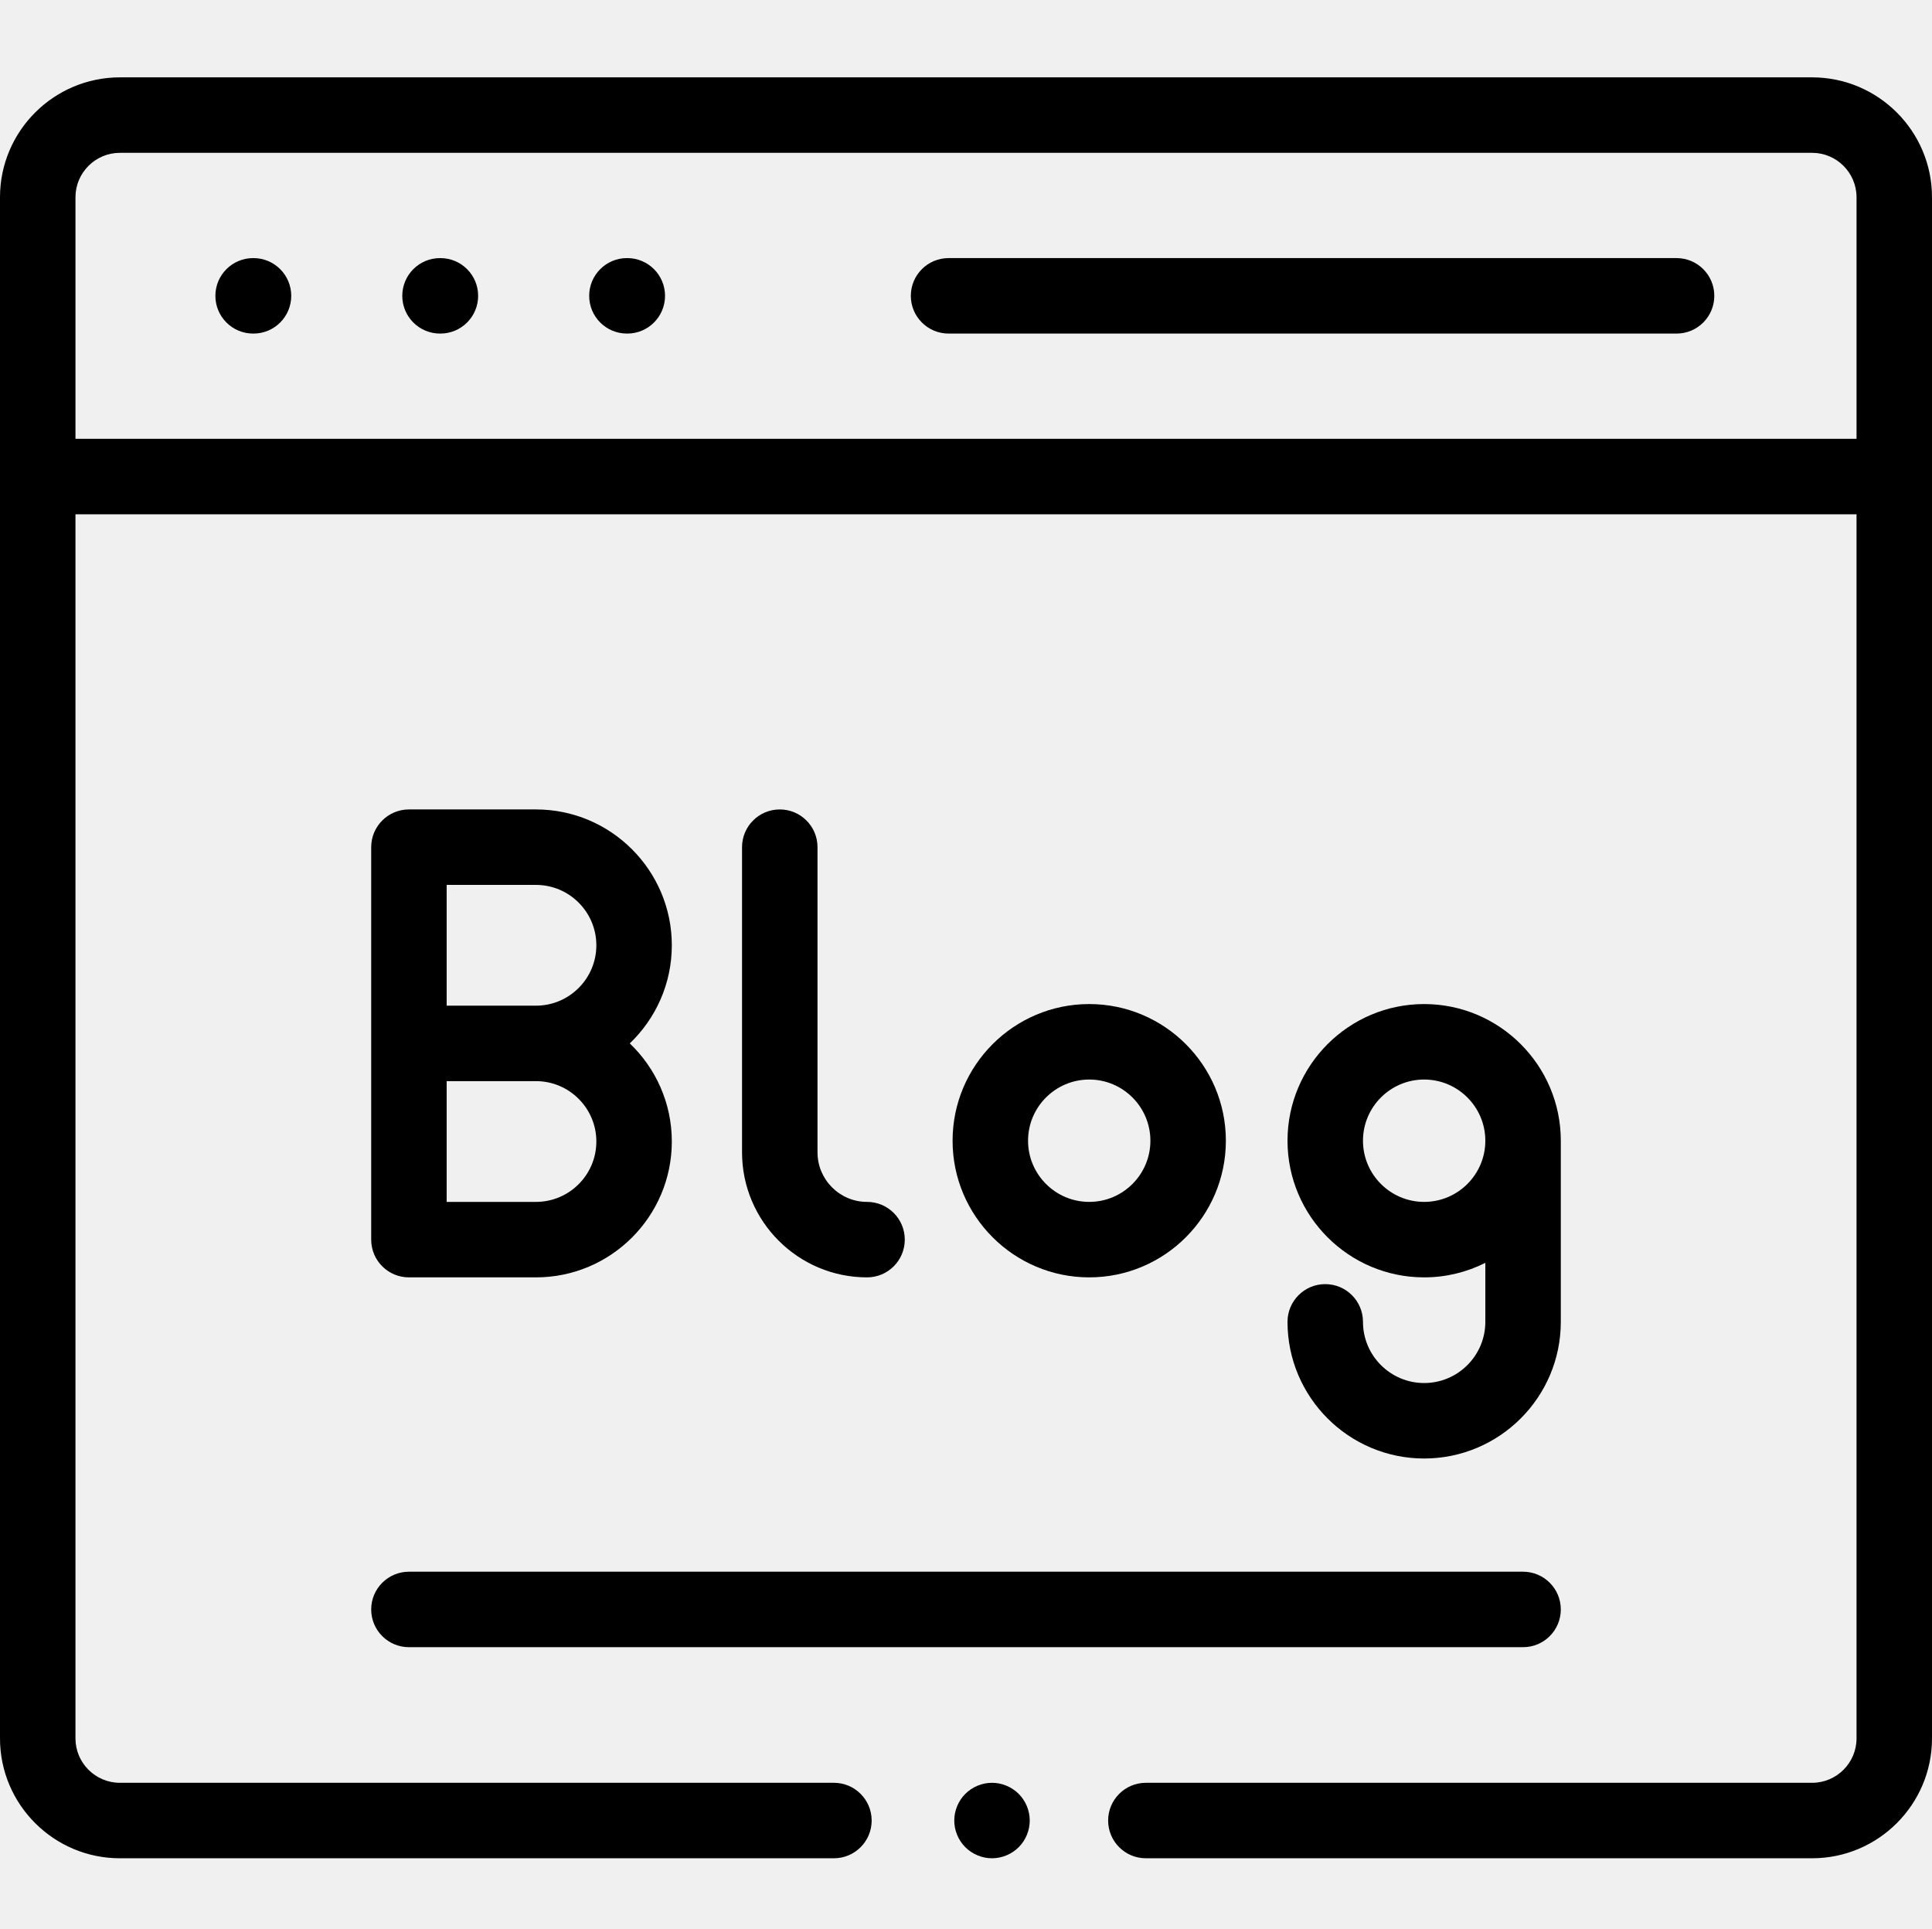
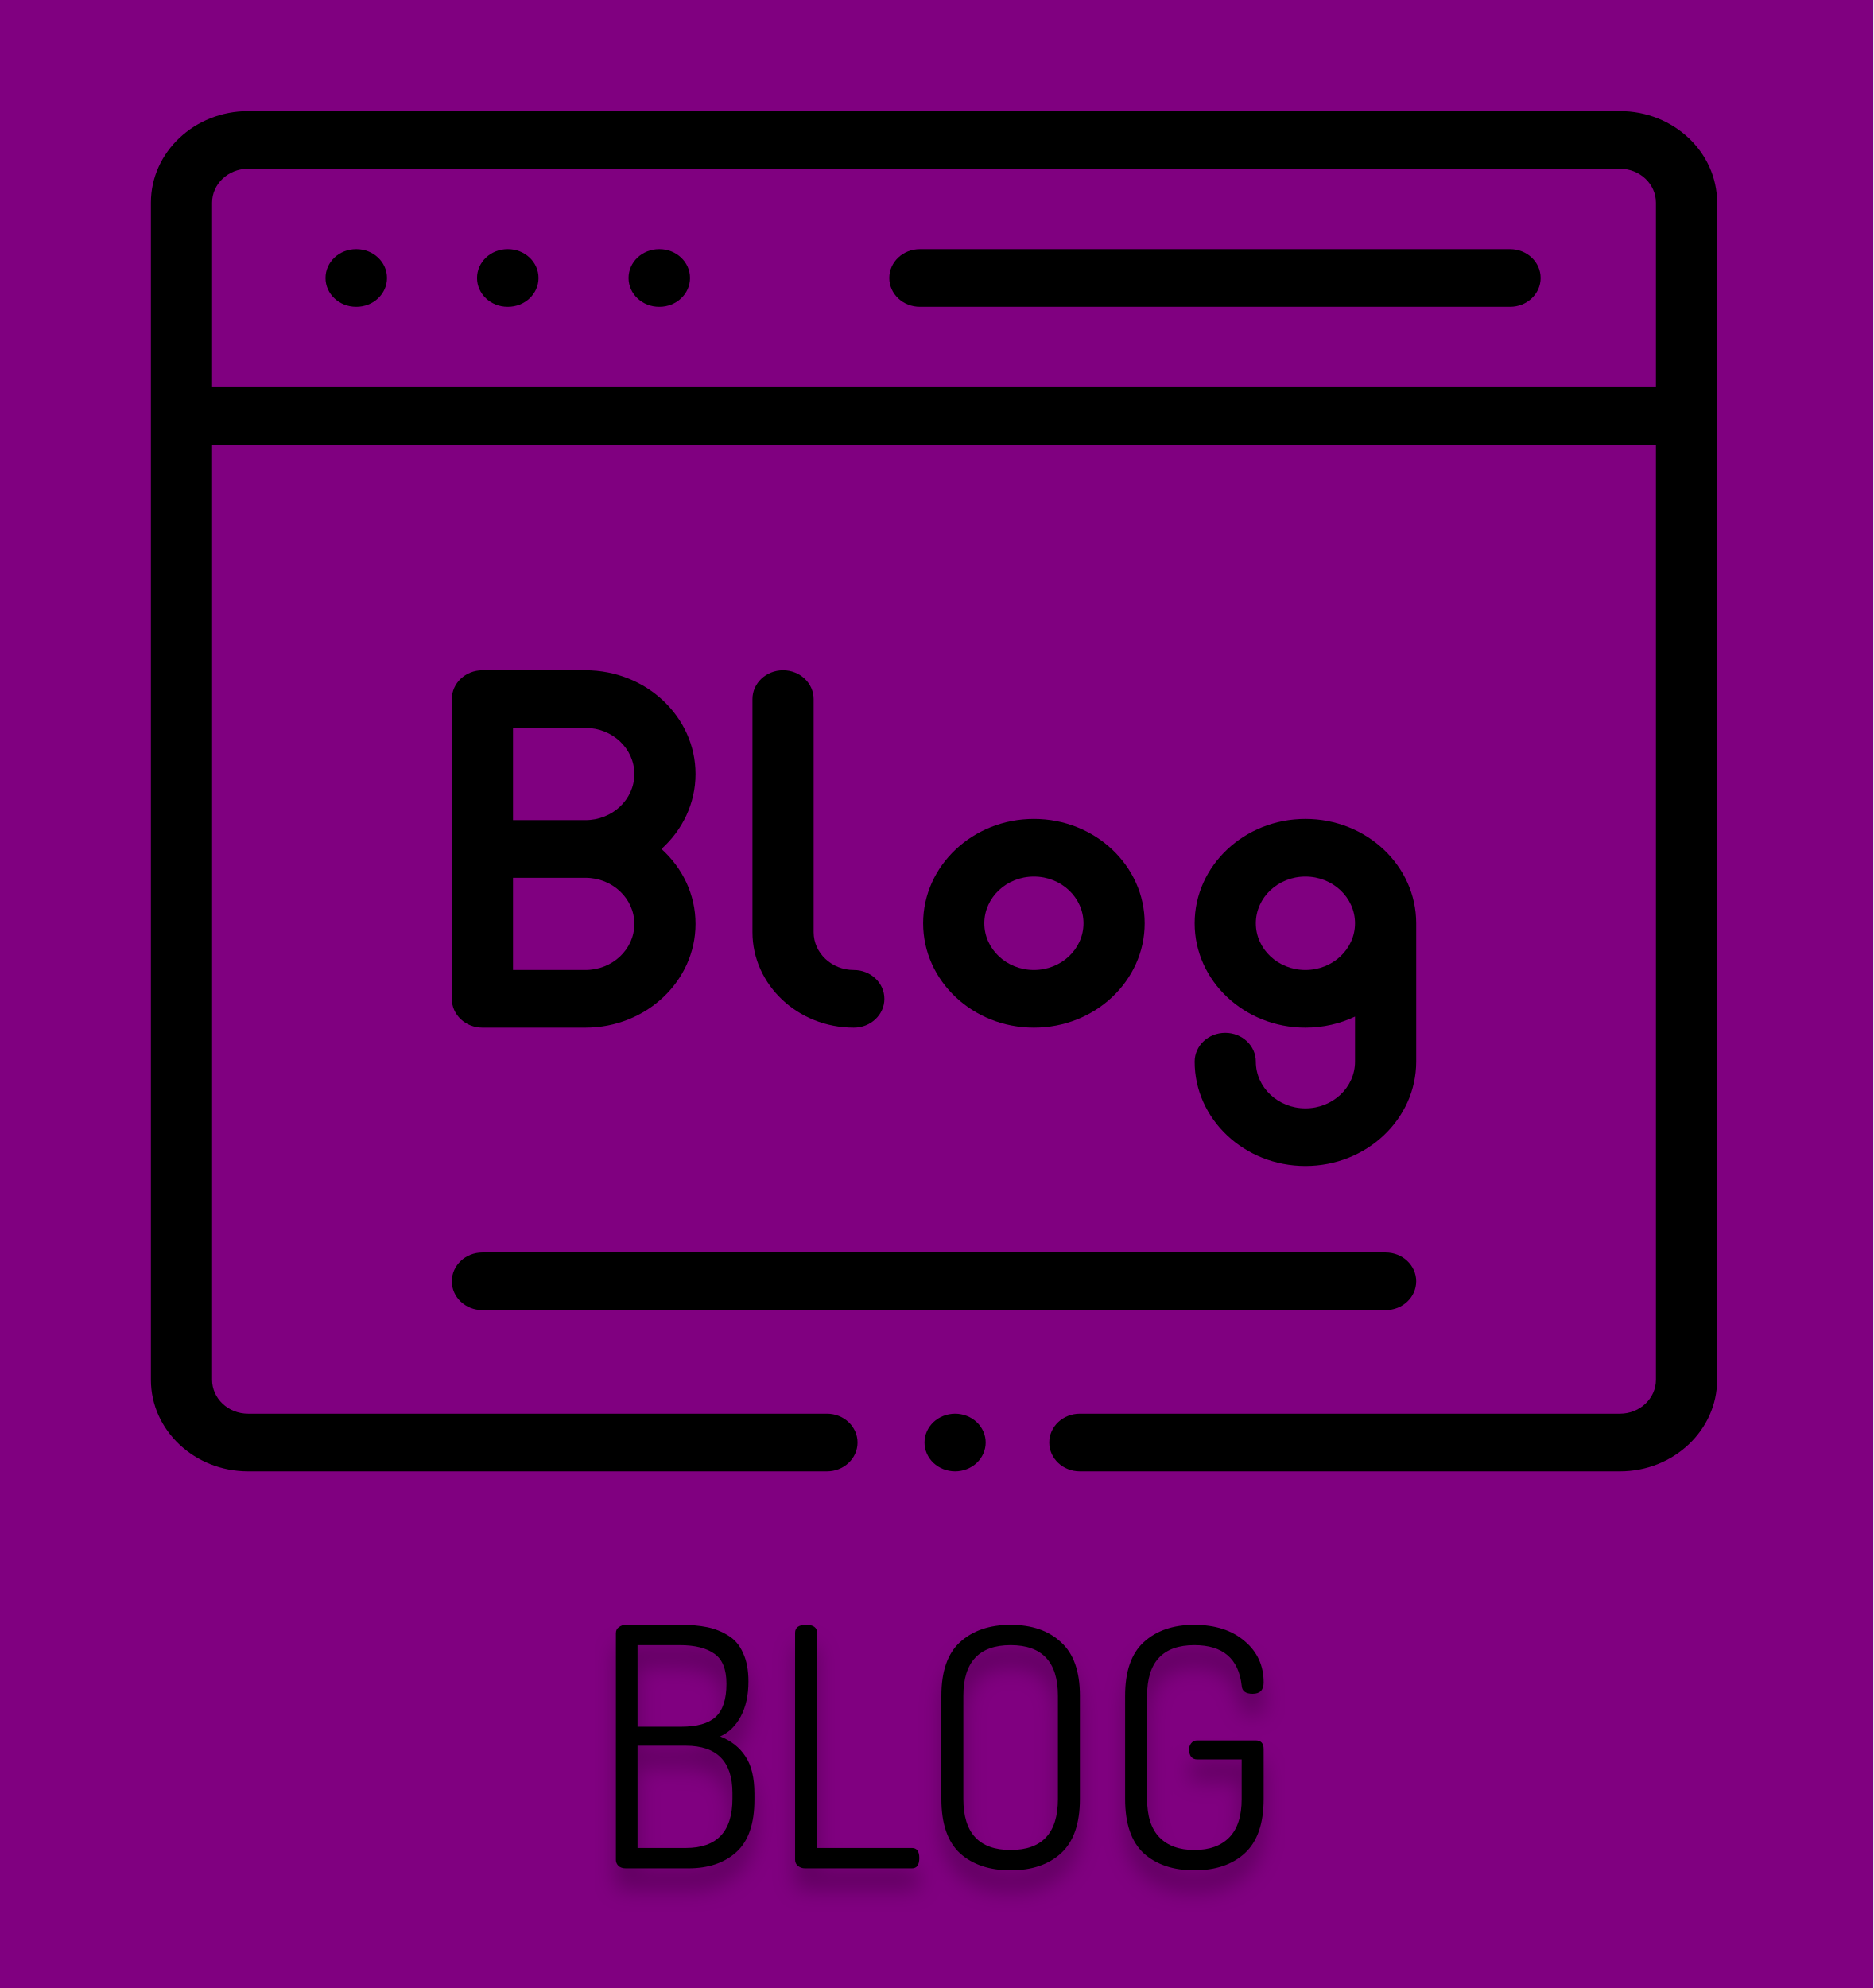
- <svg xmlns="http://www.w3.org/2000/svg" viewBox="0 -20 512 511">
-   <path d="m67.18 48.395h-.102c-5.523 0-10 4.477-10 10 0 5.523 4.477 10 10 10h.102c5.523 0 10-4.477 10-10 0-5.523-4.477-10-10-10zm0 0" />
-   <path d="m116.711 48.395h-.102c-5.523 0-10 4.477-10 10 0 5.523 4.477 10 10 10h.102c5.523 0 10-4.477 10-10 0-5.523-4.477-10-10-10zm0 0" />
-   <path d="m166.242 48.395h-.102c-5.523 0-10 4.477-10 10 0 5.523 4.477 10 10 10h.102c5.523 0 10-4.477 10-10 0-5.523-4.477-10-10-10zm0 0" />
-   <path d="m444.309 48.395h-192.93c-5.523 0-10 4.477-10 10 0 5.52 4.477 10 10 10h192.93c5.523 0 10-4.48 10-10 0-5.523-4.477-10-10-10zm0 0" />
-   <path d="m262.891 452.438c-2.629 0-5.199 1.07-7.07 2.93-1.859 1.859-2.93 4.441-2.93 7.07s1.07 5.211 2.93 7.07c1.871 1.859 4.441 2.93 7.07 2.93s5.211-1.07 7.07-2.93c1.867-1.859 2.93-4.441 2.93-7.07s-1.062-5.211-2.93-7.07c-1.859-1.859-4.441-2.93-7.07-2.93zm0 0" />
-   <path d="m480.23.5h-448.461c-17.516 0-31.77 14.254-31.77 31.77v408.398c0 17.52 14.254 31.77 31.77 31.77h189.23c5.523 0 10-4.477 10-10s-4.477-10-10-10h-189.23c-6.488 0-11.77-5.277-11.77-11.77v-324.379h472v324.379c0 6.488-5.281 11.77-11.77 11.77h-176.562c-5.523 0-10 4.477-10 10s4.477 10 10 10h176.562c17.516 0 31.77-14.25 31.77-31.77v-408.398c0-17.516-14.254-31.77-31.77-31.77zm-460.23 95.785v-64.016c0-6.488 5.281-11.77 11.77-11.77h448.461c6.488 0 11.77 5.281 11.77 11.77v64.02h-472zm0 0" />
-   <path d="m178.039 230.5c0-19.852-16.148-36-36-36h-33.668c-5.523 0-10 4.477-10 10v104c0 5.523 4.477 10 10 10h33.668c19.852 0 36-16.148 36-36 0-10.215-4.281-19.441-11.141-26 6.859-6.559 11.141-15.785 11.141-26zm-20 52c0 8.82-7.18 16-16 16h-23.668v-32h23.668c8.82 0 16 7.176 16 16zm-39.668-36v-32h23.668c8.824 0 16 7.18 16 16s-7.176 16-16 16zm0 0" />
-   <path d="m206.648 194.5c-5.523 0-10 4.477-10 10v80.871c0 18.27 14.863 33.129 33.129 33.129 5.523 0 10-4.477 10-10s-4.477-10-10-10c-7.238 0-13.129-5.891-13.129-13.129v-80.871c0-5.523-4.477-10-10-10zm0 0" />
-   <path d="m324.867 282.289c0-19.969-16.242-36.215-36.211-36.215s-36.211 16.246-36.211 36.215 16.246 36.211 36.211 36.211c19.969 0 36.211-16.242 36.211-36.211zm-52.422 0c0-8.941 7.273-16.215 16.211-16.215s16.211 7.273 16.211 16.215c0 8.938-7.27 16.211-16.211 16.211s-16.211-7.273-16.211-16.211zm0 0" />
-   <path d="m377.414 346.5c-8.938 0-16.211-7.273-16.211-16.211 0-5.523-4.477-10-10-10s-10 4.477-10 10c0 19.969 16.246 36.211 36.211 36.211 19.969 0 36.215-16.242 36.215-36.211v-48c0-19.969-16.246-36.215-36.215-36.215-19.965 0-36.211 16.246-36.211 36.215s16.246 36.211 36.211 36.211c5.828 0 11.332-1.391 16.215-3.848v15.637c0 8.938-7.273 16.211-16.215 16.211zm0-48c-8.938 0-16.211-7.273-16.211-16.211 0-8.941 7.273-16.215 16.211-16.215 8.941 0 16.215 7.273 16.215 16.215 0 8.938-7.273 16.211-16.215 16.211zm0 0" />
-   <path d="m108.371 416.5h295.258c5.523 0 10-4.477 10-10s-4.477-10-10-10h-295.258c-5.52 0-10 4.477-10 10s4.48 10 10 10zm0 0" />
+ <svg xmlns="http://www.w3.org/2000/svg" width="360" height="382" viewBox="0 0 360 382" fill="none">
+   <g clip-path="url(#clip0)">
+     <path d="M360 0H0V382H360V0Z" fill="#800080" />
+     <path d="M68.494 47.878H68.435C65.187 47.878 62.556 50.357 62.556 53.416C62.556 56.475 65.187 58.954 68.435 58.954H68.494C71.742 58.954 74.373 56.475 74.373 53.416C74.373 50.357 71.742 47.878 68.494 47.878Z" fill="black" />
+     <path d="M97.613 47.878H97.554C94.306 47.878 91.675 50.357 91.675 53.416C91.675 56.475 94.306 58.954 97.554 58.954H97.613C100.86 58.954 103.492 56.475 103.492 53.416C103.492 50.357 100.86 47.878 97.613 47.878Z" fill="black" />
+     <path d="M126.732 47.878H126.672C123.425 47.878 120.794 50.357 120.794 53.416C120.794 56.475 123.425 58.954 126.672 58.954H126.732C129.979 58.954 132.611 56.475 132.611 53.416C132.611 50.357 129.979 47.878 126.732 47.878Z" fill="black" />
+     <path d="M290.205 47.878H176.783C173.536 47.878 170.904 50.357 170.904 53.416C170.904 56.473 173.536 58.954 176.783 58.954H290.205C293.452 58.954 296.084 56.473 296.084 53.416C296.084 50.357 293.452 47.878 290.205 47.878Z" fill="black" />
+     <path d="M183.551 271.643C182.005 271.643 180.494 272.236 179.394 273.266C178.301 274.296 177.672 275.726 177.672 277.182C177.672 278.638 178.301 280.068 179.394 281.097C180.494 282.127 182.005 282.72 183.551 282.72C185.096 282.72 186.614 282.127 187.707 281.097C188.805 280.068 189.43 278.638 189.43 277.182C189.43 275.726 188.805 274.296 187.707 273.266C186.614 272.236 185.096 271.643 183.551 271.643Z" fill="black" />
+     <path d="M311.323 21.353H47.677C37.38 21.353 29 29.247 29 38.948V265.125C29 274.828 37.38 282.72 47.677 282.72H158.924C162.171 282.72 164.803 280.241 164.803 277.182C164.803 274.123 162.171 271.643 158.924 271.643H47.677C43.863 271.643 40.758 268.721 40.758 265.125V85.479H318.242V265.125C318.242 268.719 315.137 271.643 311.323 271.643H207.524C204.276 271.643 201.645 274.123 201.645 277.182C201.645 280.241 204.276 282.72 207.524 282.72H311.323C321.62 282.72 330 274.828 330 265.125V38.948C330 29.247 321.62 21.353 311.323 21.353V21.353ZM40.758 74.401V38.948C40.758 35.354 43.863 32.43 47.677 32.43H311.323C315.137 32.43 318.242 35.354 318.242 38.948V74.403H40.758V74.401Z" fill="black" />
+     <path d="M133.667 148.731C133.667 137.737 124.174 128.794 112.503 128.794H92.71C89.463 128.794 86.831 131.273 86.831 134.332V191.929C86.831 194.988 89.463 197.467 92.71 197.467H112.503C124.174 197.467 133.667 188.523 133.667 177.529C133.667 171.872 131.151 166.762 127.118 163.13C131.151 159.498 133.667 154.388 133.667 148.731ZM121.91 177.529C121.91 182.414 117.689 186.39 112.503 186.39H98.589V168.668H112.503C117.689 168.668 121.91 172.642 121.91 177.529ZM98.589 157.592V139.87H112.503C117.691 139.87 121.91 143.846 121.91 148.731C121.91 153.616 117.691 157.592 112.503 157.592H98.589Z" fill="black" />
+     <path d="M150.487 128.794C147.24 128.794 144.608 131.273 144.608 134.332V179.119C144.608 189.237 153.346 197.467 164.084 197.467C167.331 197.467 169.963 194.988 169.963 191.929C169.963 188.87 167.331 186.39 164.084 186.39C159.829 186.39 156.366 183.128 156.366 179.119V134.332C156.366 131.273 153.734 128.794 150.487 128.794V128.794Z" fill="black" />
+     <path d="M219.986 177.413C219.986 166.354 210.438 157.356 198.698 157.356C186.959 157.356 177.41 166.354 177.41 177.413C177.41 188.472 186.961 197.467 198.698 197.467C210.438 197.467 219.986 188.472 219.986 177.413ZM189.168 177.413C189.168 172.461 193.444 168.432 198.698 168.432C203.953 168.432 208.229 172.461 208.229 177.413C208.229 182.362 203.955 186.39 198.698 186.39C193.442 186.39 189.168 182.362 189.168 177.413Z" fill="black" />
+     <path d="M250.878 212.974C245.624 212.974 241.348 208.945 241.348 203.996C241.348 200.937 238.716 198.458 235.469 198.458C232.222 198.458 229.59 200.937 229.59 203.996C229.59 215.055 239.141 224.05 250.878 224.05C262.618 224.05 272.169 215.055 272.169 203.996V177.413C272.169 166.354 262.618 157.356 250.878 157.356C239.141 157.356 229.59 166.354 229.59 177.413C229.59 188.472 239.141 197.467 250.878 197.467C254.304 197.467 257.54 196.697 260.411 195.336V203.996C260.411 208.945 256.135 212.974 250.878 212.974V212.974ZM250.878 186.39C245.624 186.39 241.348 182.362 241.348 177.413C241.348 172.461 245.624 168.432 250.878 168.432C256.135 168.432 260.411 172.461 260.411 177.413C260.411 182.362 256.135 186.39 250.878 186.39V186.39Z" fill="black" />
+     <path d="M92.71 251.741H266.29C269.537 251.741 272.169 249.261 272.169 246.203C272.169 243.144 269.537 240.664 266.29 240.664H92.71C89.465 240.664 86.831 243.144 86.831 246.203C86.831 249.261 89.465 251.741 92.71 251.741V251.741Z" fill="black" />
+     <g filter="url(#filter0_d)">
+       <path d="M118.364 357.4V313.816C118.364 313.304 118.556 312.92 118.94 312.664C119.324 312.365 119.772 312.216 120.284 312.216H130.78C132.743 312.216 134.449 312.365 135.9 312.664C137.351 312.963 138.695 313.496 139.932 314.264C141.212 315.032 142.172 316.163 142.812 317.656C143.495 319.107 143.836 320.92 143.836 323.096C143.836 325.741 143.345 327.981 142.364 329.816C141.383 331.651 140.06 332.931 138.396 333.656C140.529 334.509 142.151 335.789 143.26 337.496C144.412 339.203 144.988 341.592 144.988 344.664V345.816C144.988 350.424 143.836 353.773 141.532 355.864C139.228 357.955 136.156 359 132.316 359H120.284C119.687 359 119.217 358.851 118.876 358.552C118.535 358.211 118.364 357.827 118.364 357.4ZM122.524 355.096H131.804C137.777 355.096 140.764 351.939 140.764 345.624V344.536C140.764 338.477 137.777 335.448 131.804 335.448H122.524V355.096ZM122.524 331.8H130.908C133.937 331.8 136.135 331.181 137.5 329.944C138.908 328.664 139.612 326.531 139.612 323.544C139.612 320.771 138.844 318.851 137.308 317.784C135.772 316.675 133.553 316.12 130.652 316.12H122.524V331.8ZM152.802 357.336V313.752C152.802 312.728 153.506 312.216 154.914 312.216C156.322 312.216 157.026 312.728 157.026 313.752V355.096H175.266C176.204 355.096 176.674 355.736 176.674 357.016C176.674 358.339 176.204 359 175.266 359H154.722C154.21 359 153.762 358.851 153.378 358.552C152.994 358.253 152.802 357.848 152.802 357.336ZM180.915 345.688V325.848C180.915 321.155 182.109 317.72 184.499 315.544C186.931 313.325 190.173 312.216 194.227 312.216C198.28 312.216 201.501 313.325 203.891 315.544C206.323 317.72 207.539 321.155 207.539 325.848V345.688C207.539 350.424 206.323 353.901 203.891 356.12C201.501 358.296 198.28 359.384 194.227 359.384C190.173 359.384 186.931 358.296 184.499 356.12C182.109 353.901 180.915 350.424 180.915 345.688ZM185.139 345.688C185.139 352.216 188.168 355.48 194.227 355.48C200.285 355.48 203.315 352.216 203.315 345.688V325.848C203.315 319.363 200.285 316.12 194.227 316.12C188.168 316.12 185.139 319.363 185.139 325.848V345.688ZM216.227 345.688V325.848C216.227 321.155 217.422 317.72 219.811 315.544C222.243 313.325 225.464 312.216 229.475 312.216C233.528 312.216 236.771 313.261 239.203 315.352C241.635 317.4 242.851 320.045 242.851 323.288C242.851 324.739 242.147 325.464 240.739 325.464C239.374 325.464 238.67 324.931 238.627 323.864C238.03 318.701 235 316.12 229.539 316.12C223.48 316.12 220.451 319.363 220.451 325.848V345.688C220.451 348.973 221.24 351.427 222.819 353.048C224.398 354.669 226.638 355.48 229.539 355.48C232.44 355.48 234.68 354.669 236.259 353.048C237.838 351.427 238.627 348.973 238.627 345.688V338.072H230.051C229.582 338.072 229.198 337.901 228.899 337.56C228.643 337.176 228.515 336.728 228.515 336.216C228.515 335.747 228.643 335.341 228.899 335C229.198 334.616 229.582 334.424 230.051 334.424H241.315C242.339 334.424 242.851 334.979 242.851 336.088V345.688C242.851 350.424 241.635 353.901 239.203 356.12C236.814 358.296 233.592 359.384 229.539 359.384C225.486 359.384 222.243 358.296 219.811 356.12C217.422 353.901 216.227 350.424 216.227 345.688Z" fill="black" />
+     </g>
+   </g>
+   <defs>
+     <filter id="filter0_d" x="114.364" y="312.216" width="132.487" height="55.168" filterUnits="userSpaceOnUse" color-interpolation-filters="sRGB">
+       <feFlood flood-opacity="0" result="BackgroundImageFix" />
+       <feColorMatrix in="SourceAlpha" type="matrix" values="0 0 0 0 0 0 0 0 0 0 0 0 0 0 0 0 0 0 127 0" />
+       <feOffset dy="4" />
+       <feGaussianBlur stdDeviation="2" />
+       <feColorMatrix type="matrix" values="0 0 0 0 0 0 0 0 0 0 0 0 0 0 0 0 0 0 0.25 0" />
+       <feBlend mode="normal" in2="BackgroundImageFix" result="effect1_dropShadow" />
+       <feBlend mode="normal" in="SourceGraphic" in2="effect1_dropShadow" result="shape" />
+     </filter>
+     <clipPath id="clip0">
+       <rect width="360" height="382" fill="white" />
+     </clipPath>
+   </defs>
</svg>
